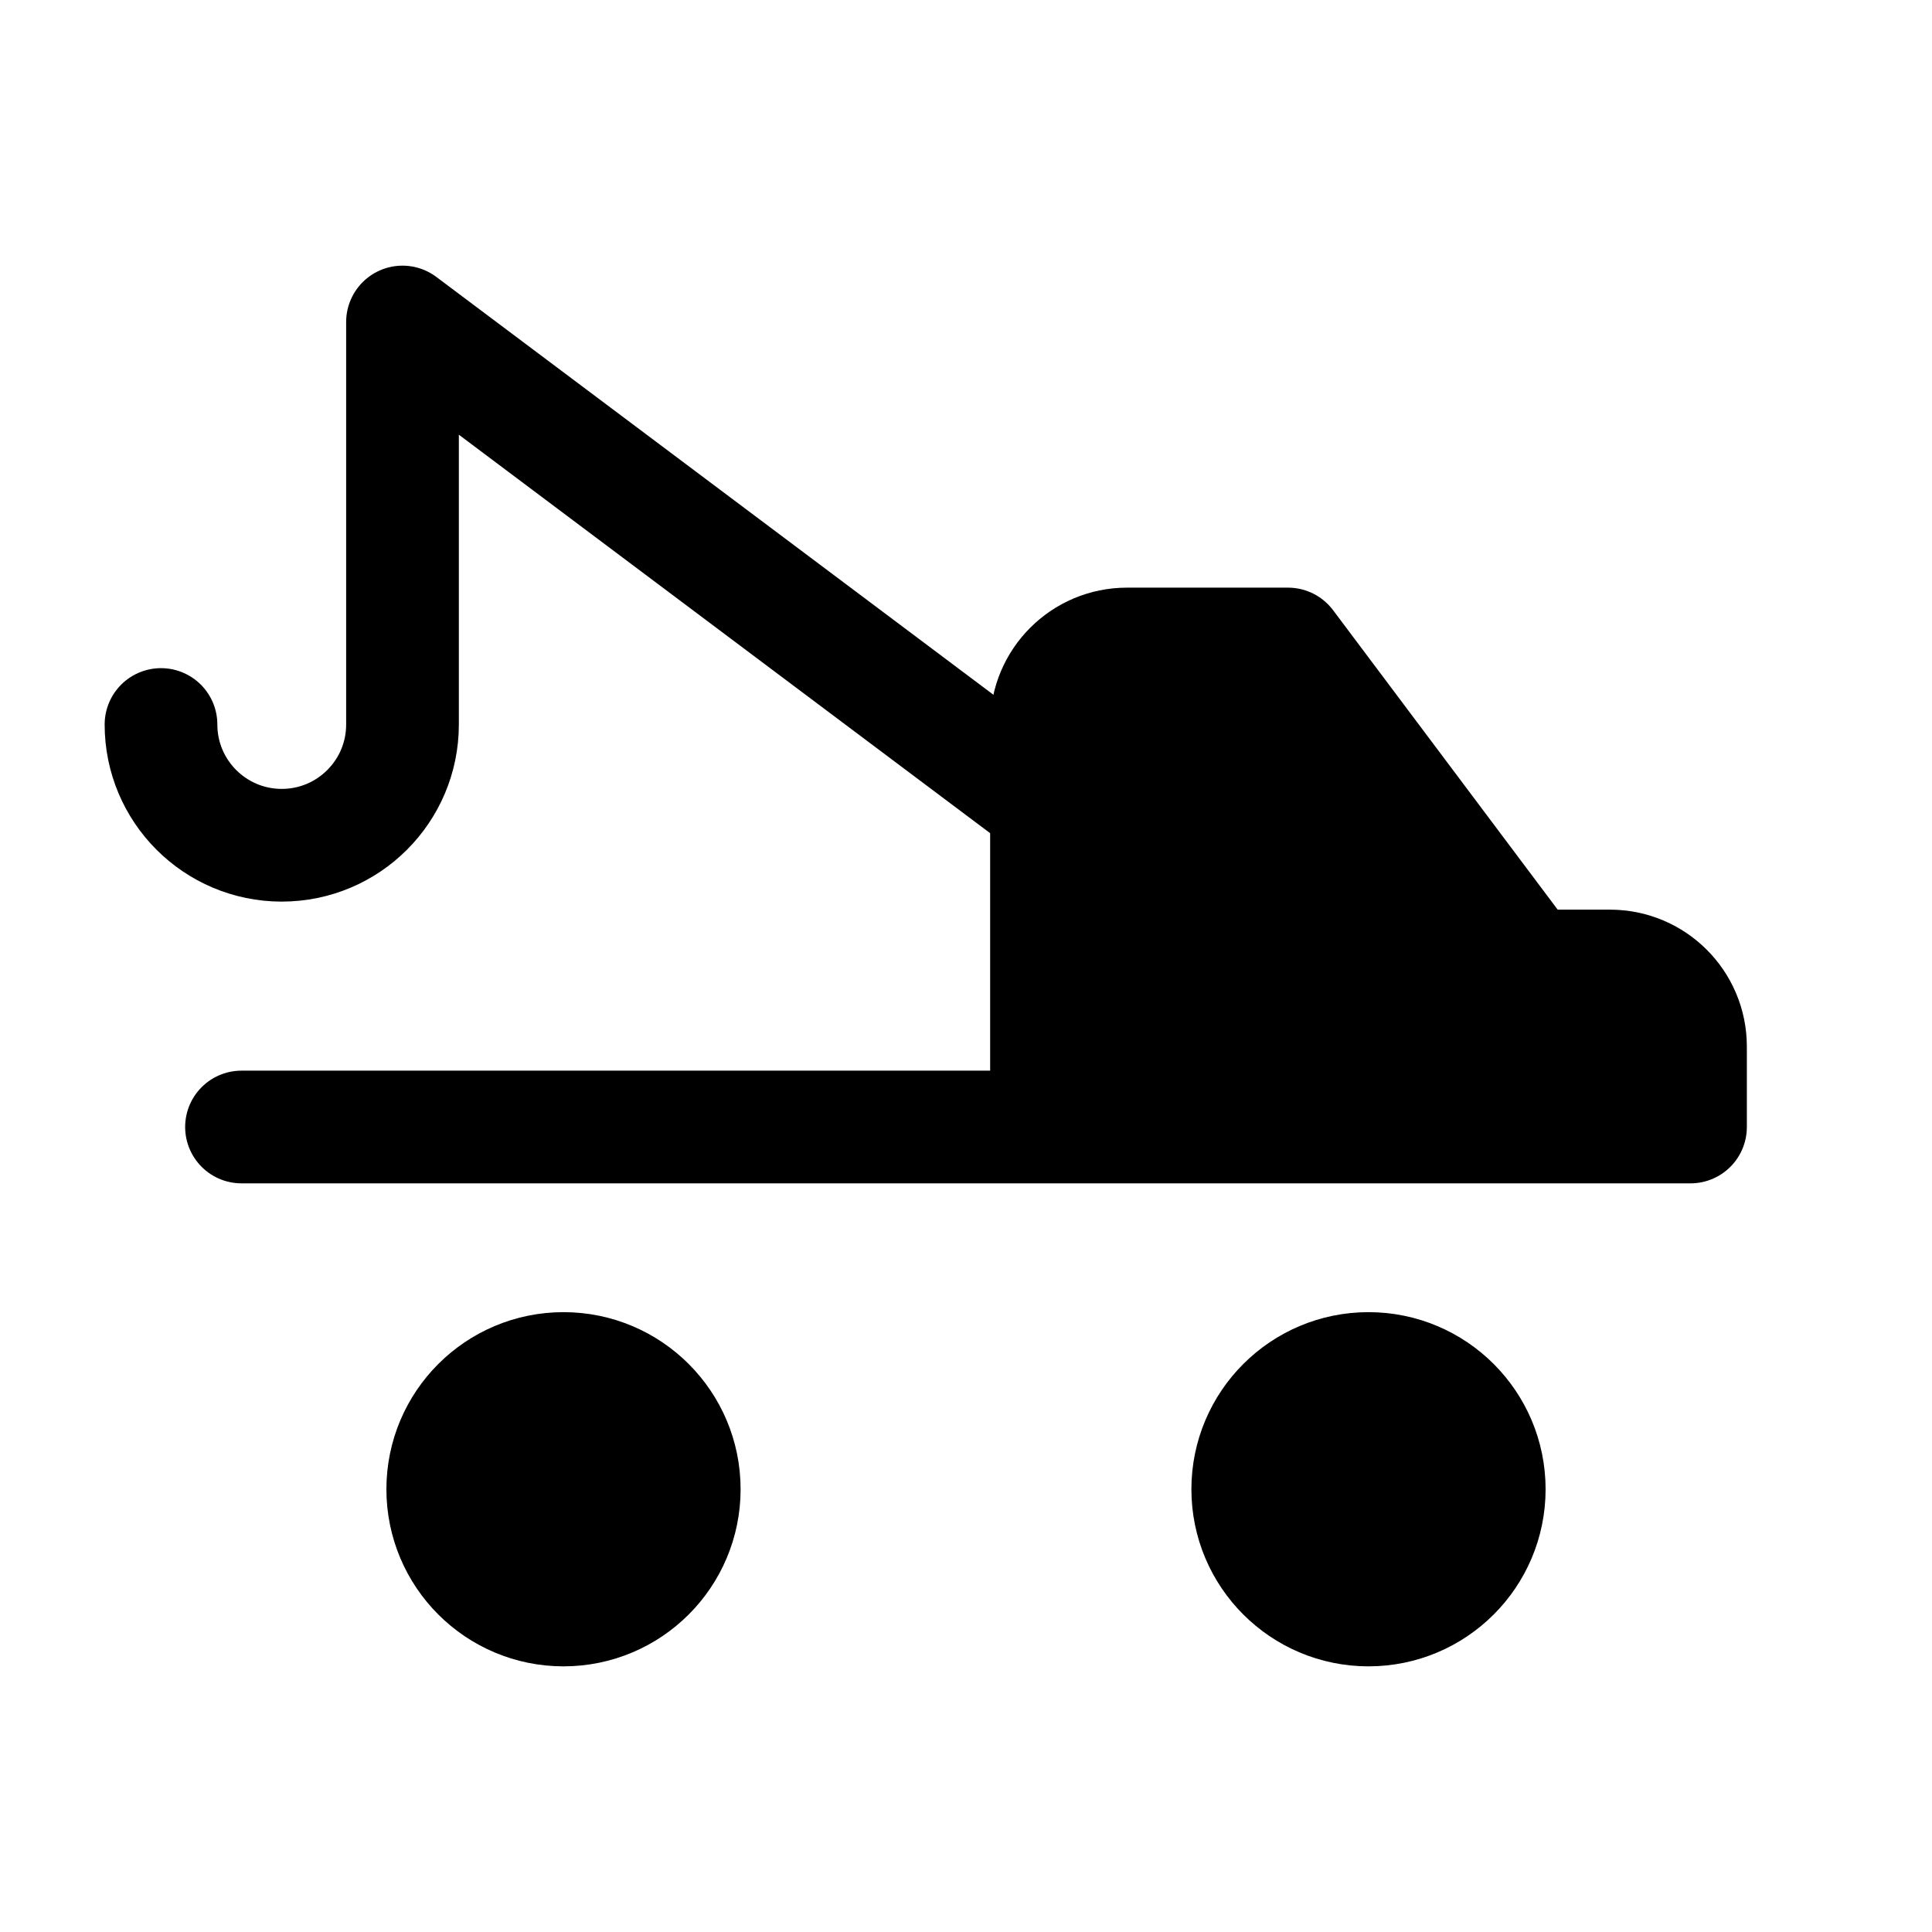
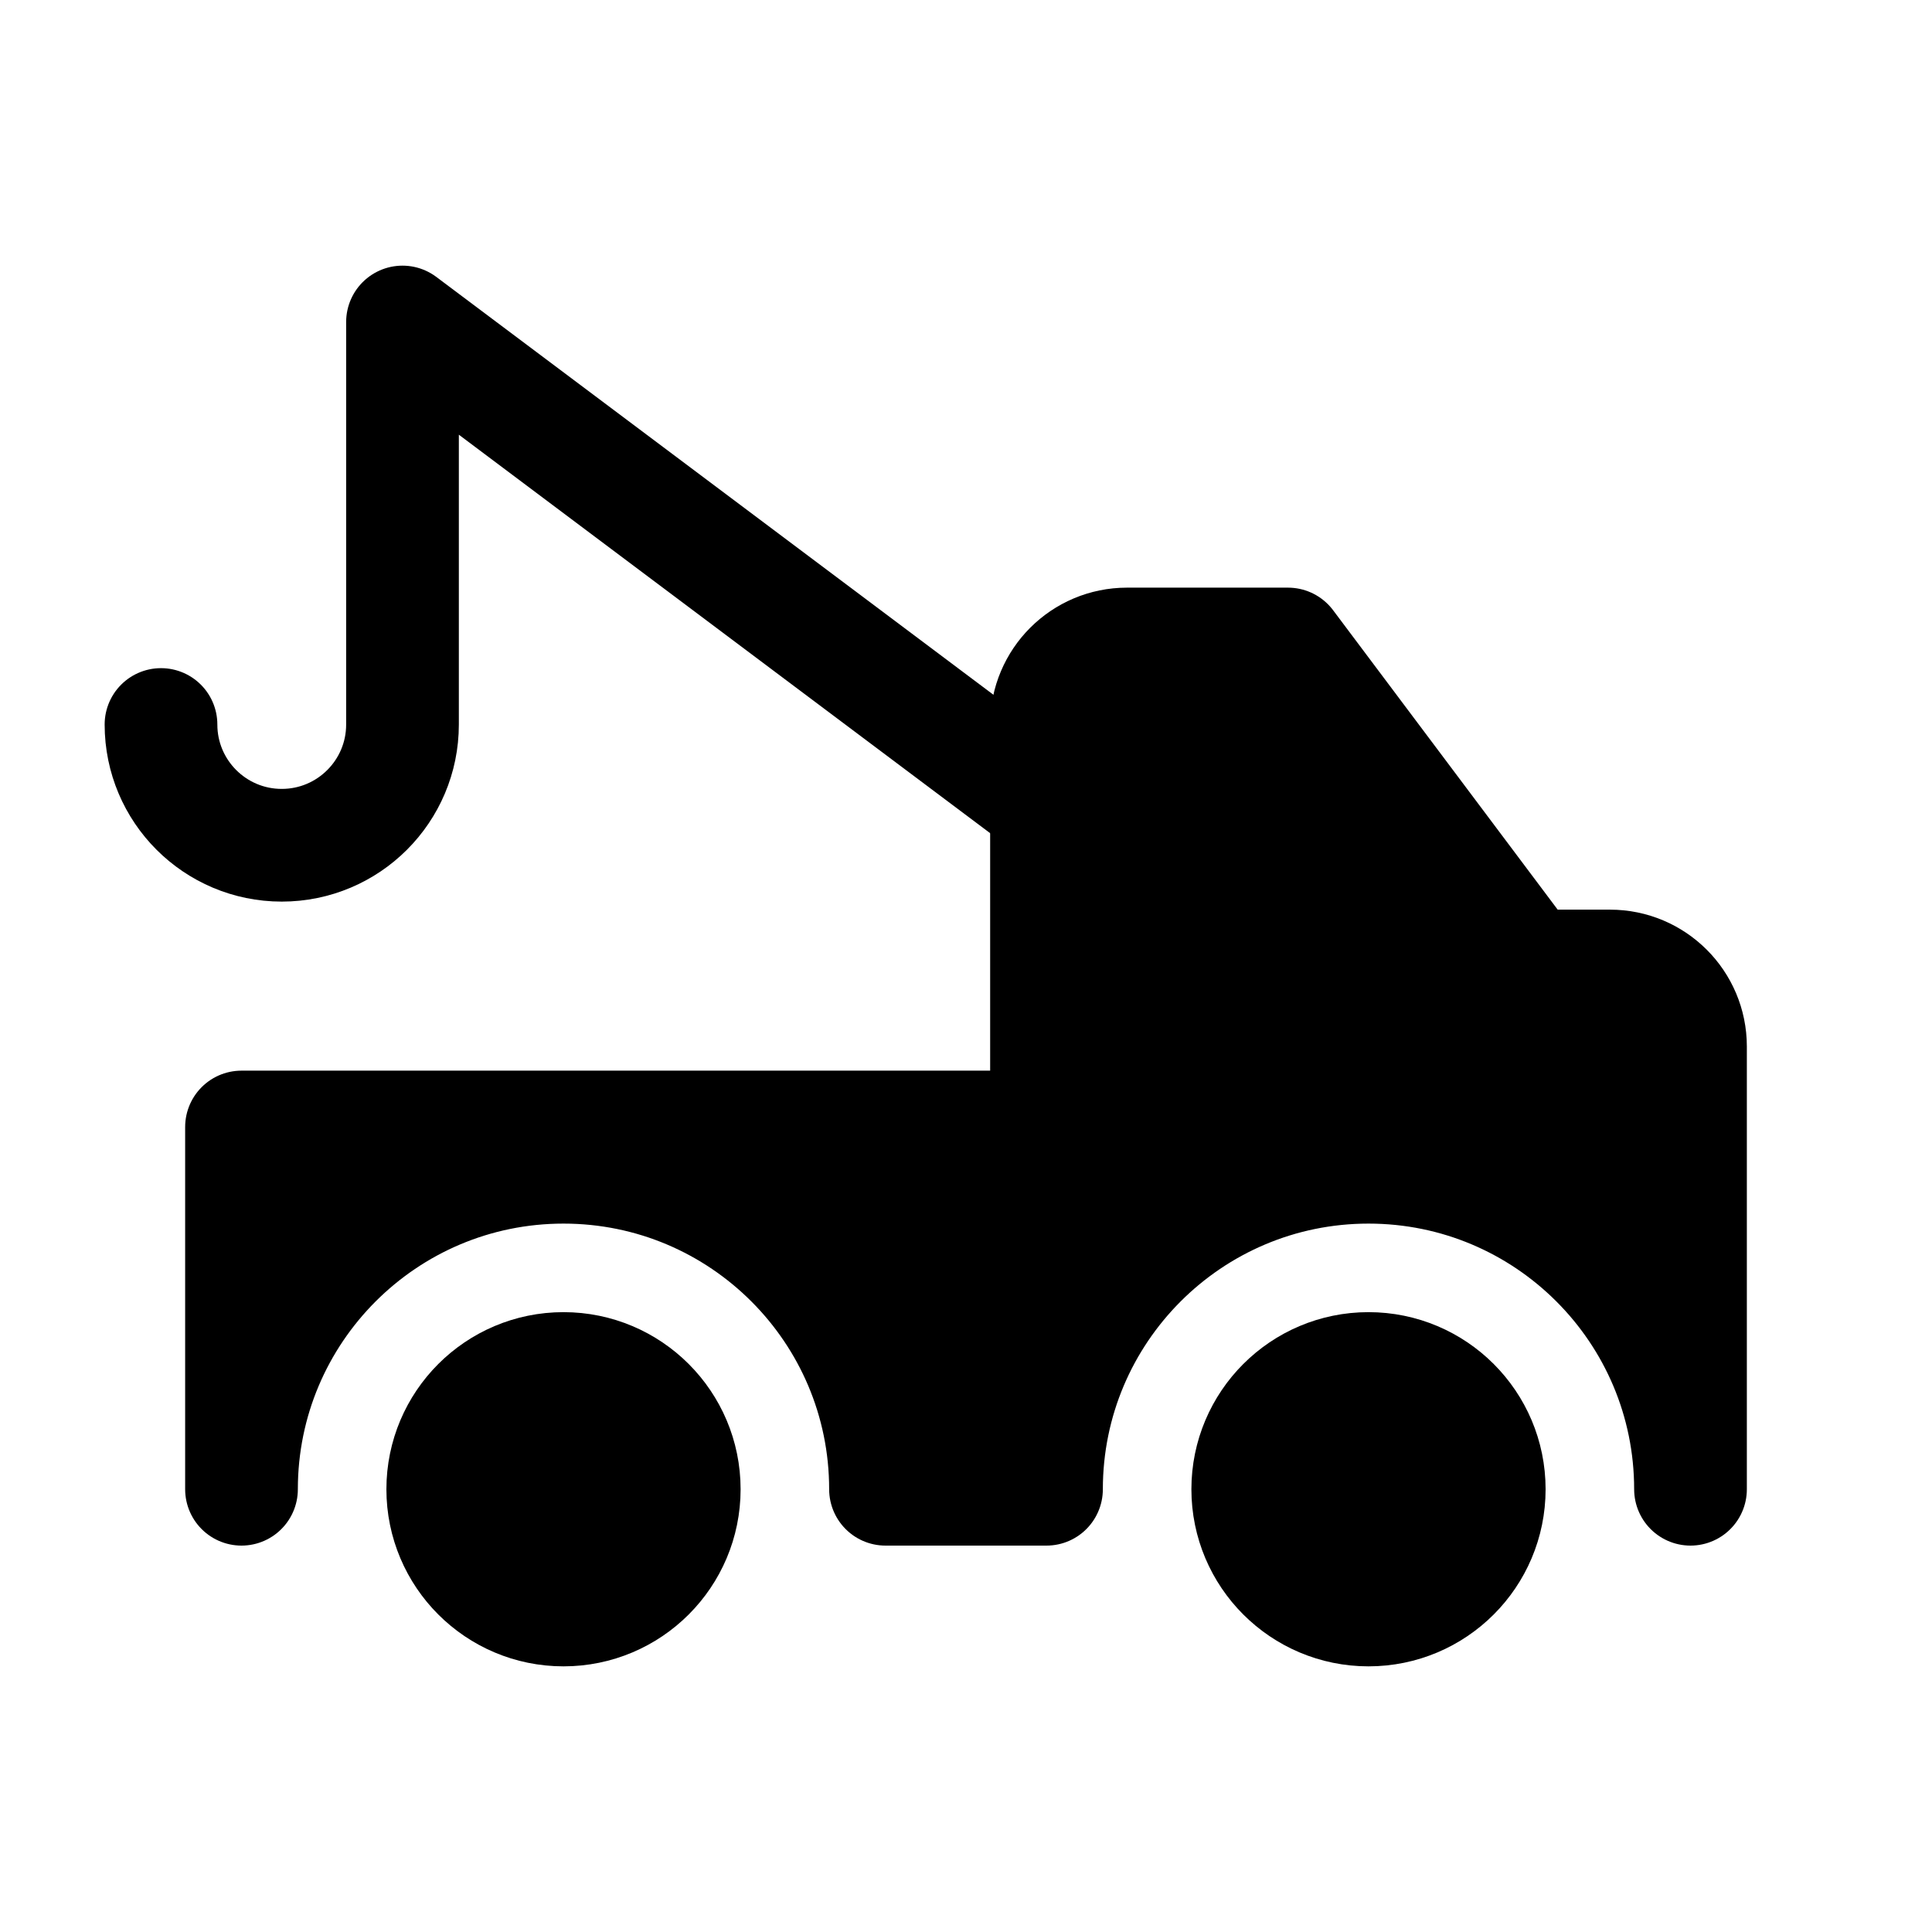
<svg xmlns="http://www.w3.org/2000/svg" viewBox="0 0 24 24" fill="currentColor" stroke="currentColor" stroke-width="1.4" stroke-linecap="round" stroke-linejoin="round">
-   <path d="M13 9a1 1 0 0 1 1-1h2l3 4h1a1 1 0 0 1 1 1v1H3h10z" />
+   <path d="M13 9a1 1 0 0 1 1-1h2l3 4h1a1 1 0 0 1 1 1v5.5a4 4 0 0 0-8 0h-2a4 4 0 0 0-8 0V14h10z" />
  <path fill="none" d="M13 10 5 4v5a1.5 1.5 0 0 1-3 0" />
  <circle cx="7" cy="18.5" r="1.5" />
  <circle cx="17" cy="18.5" r="1.5" />
</svg>
